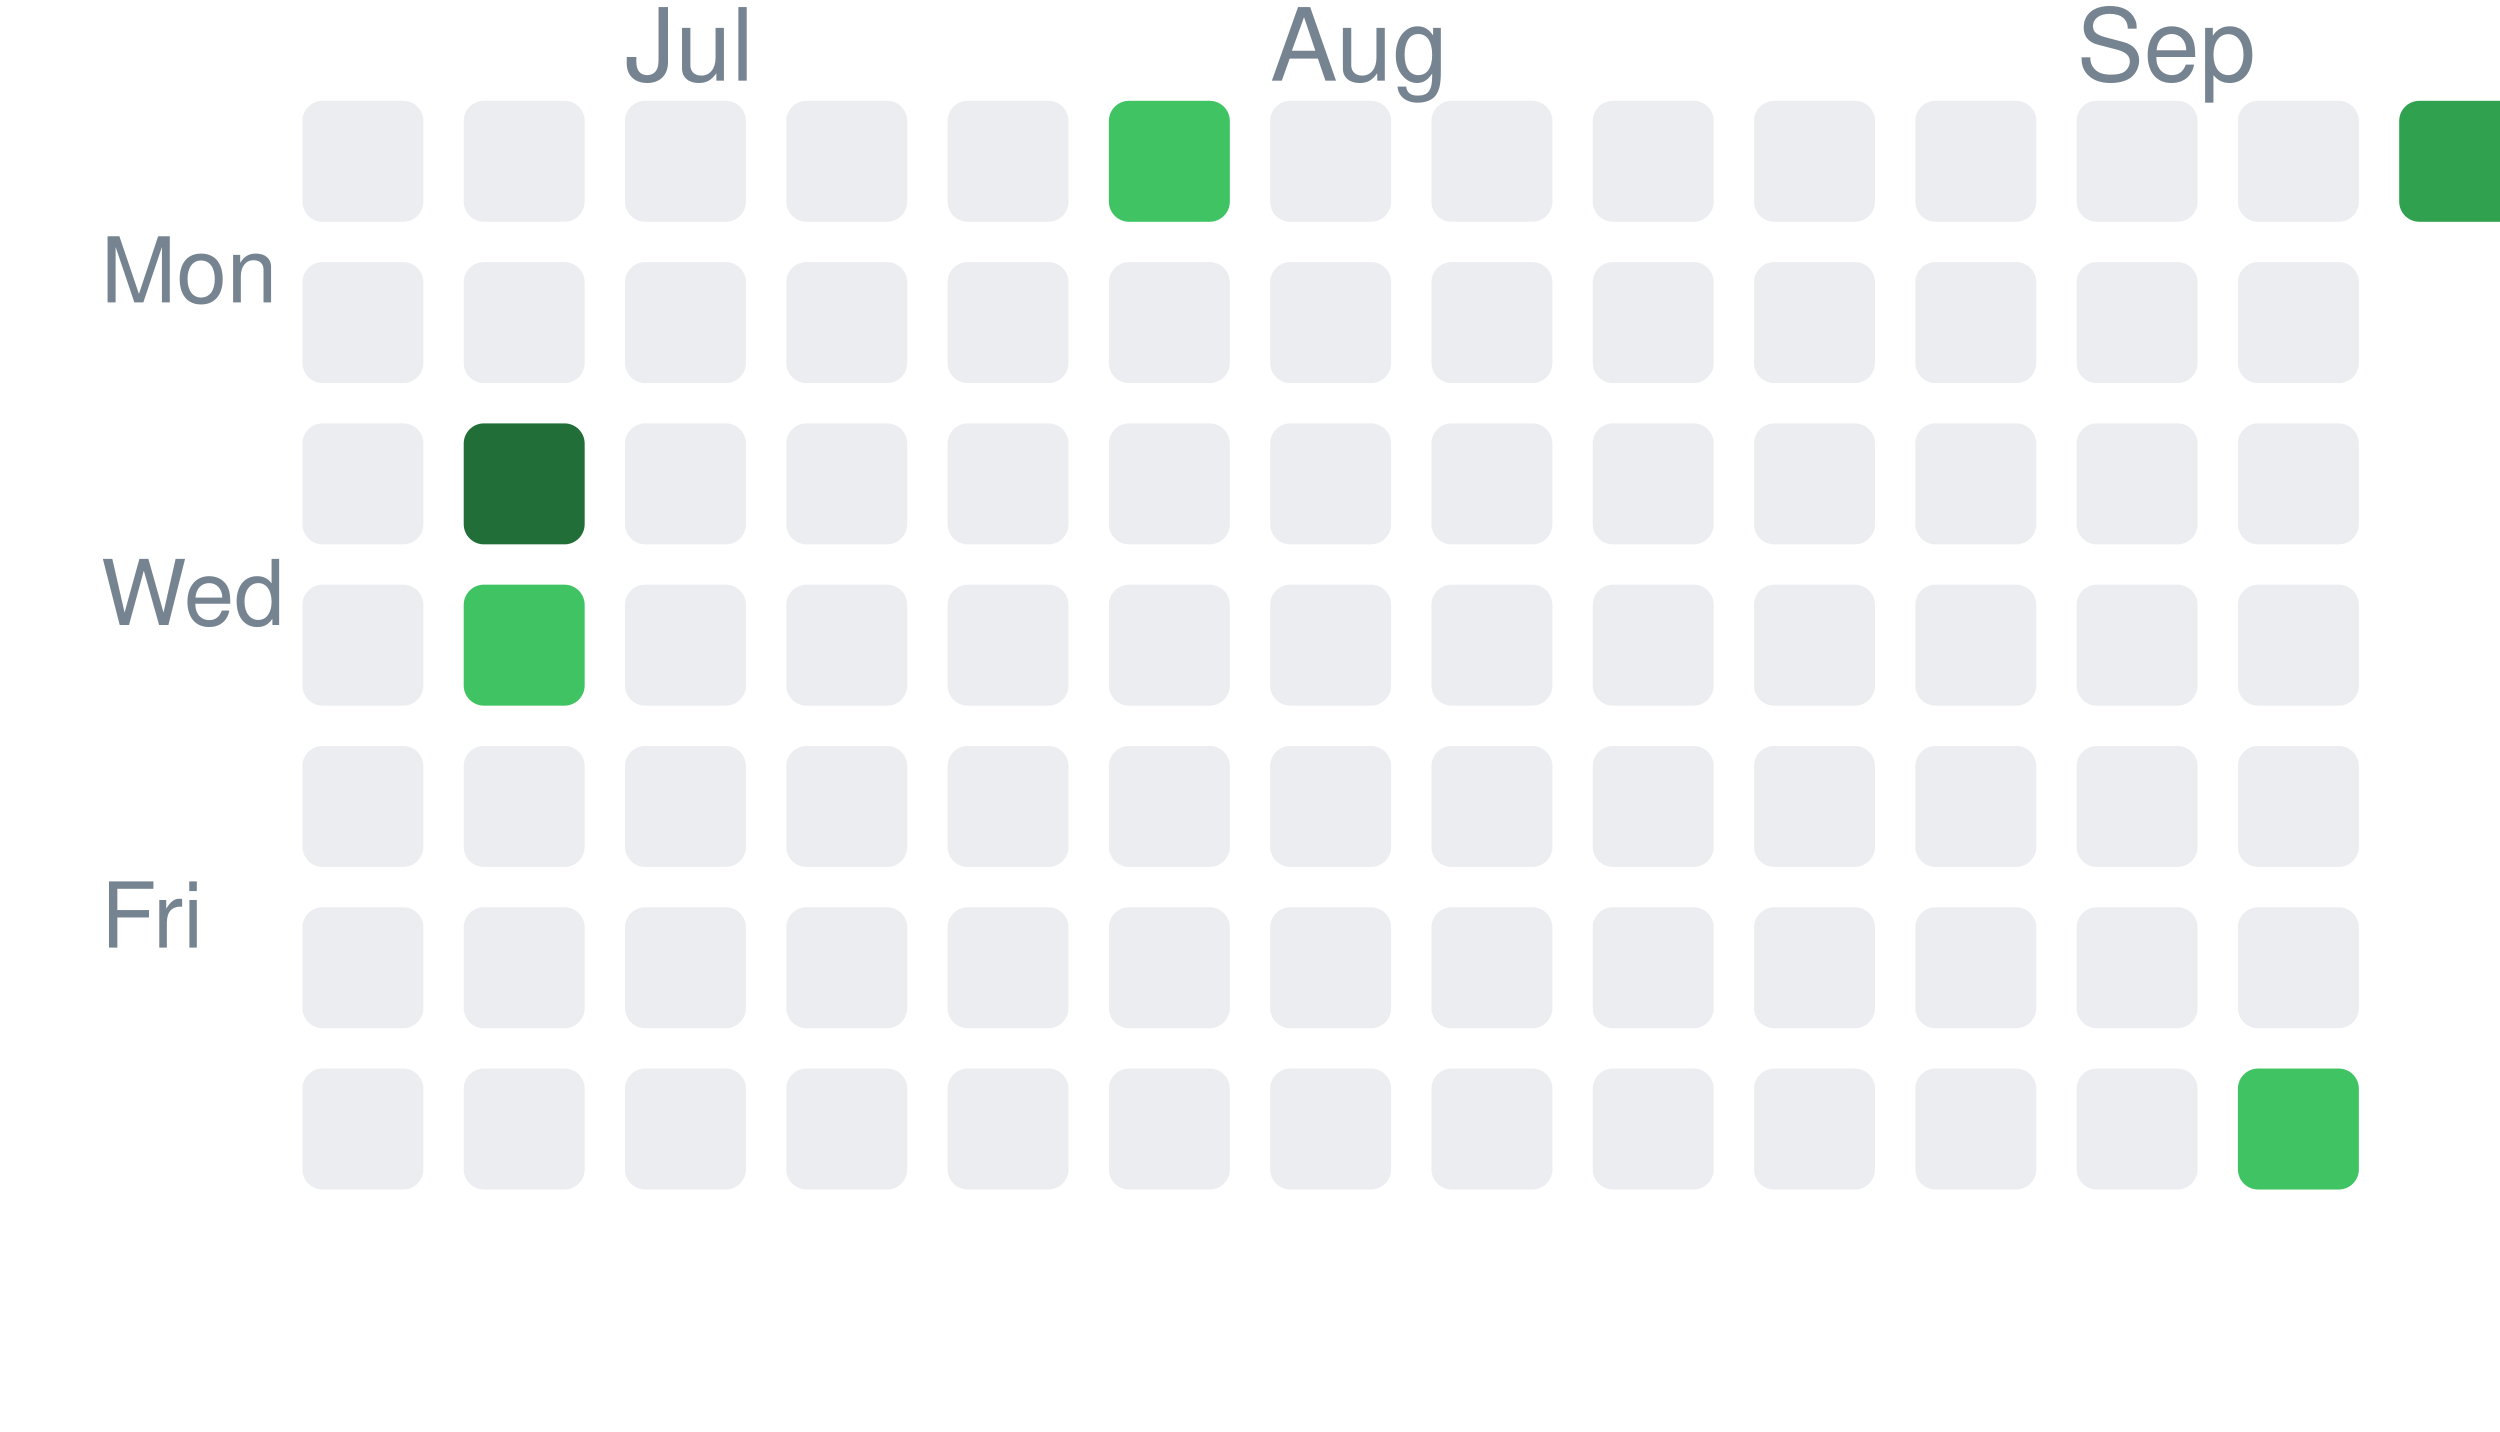
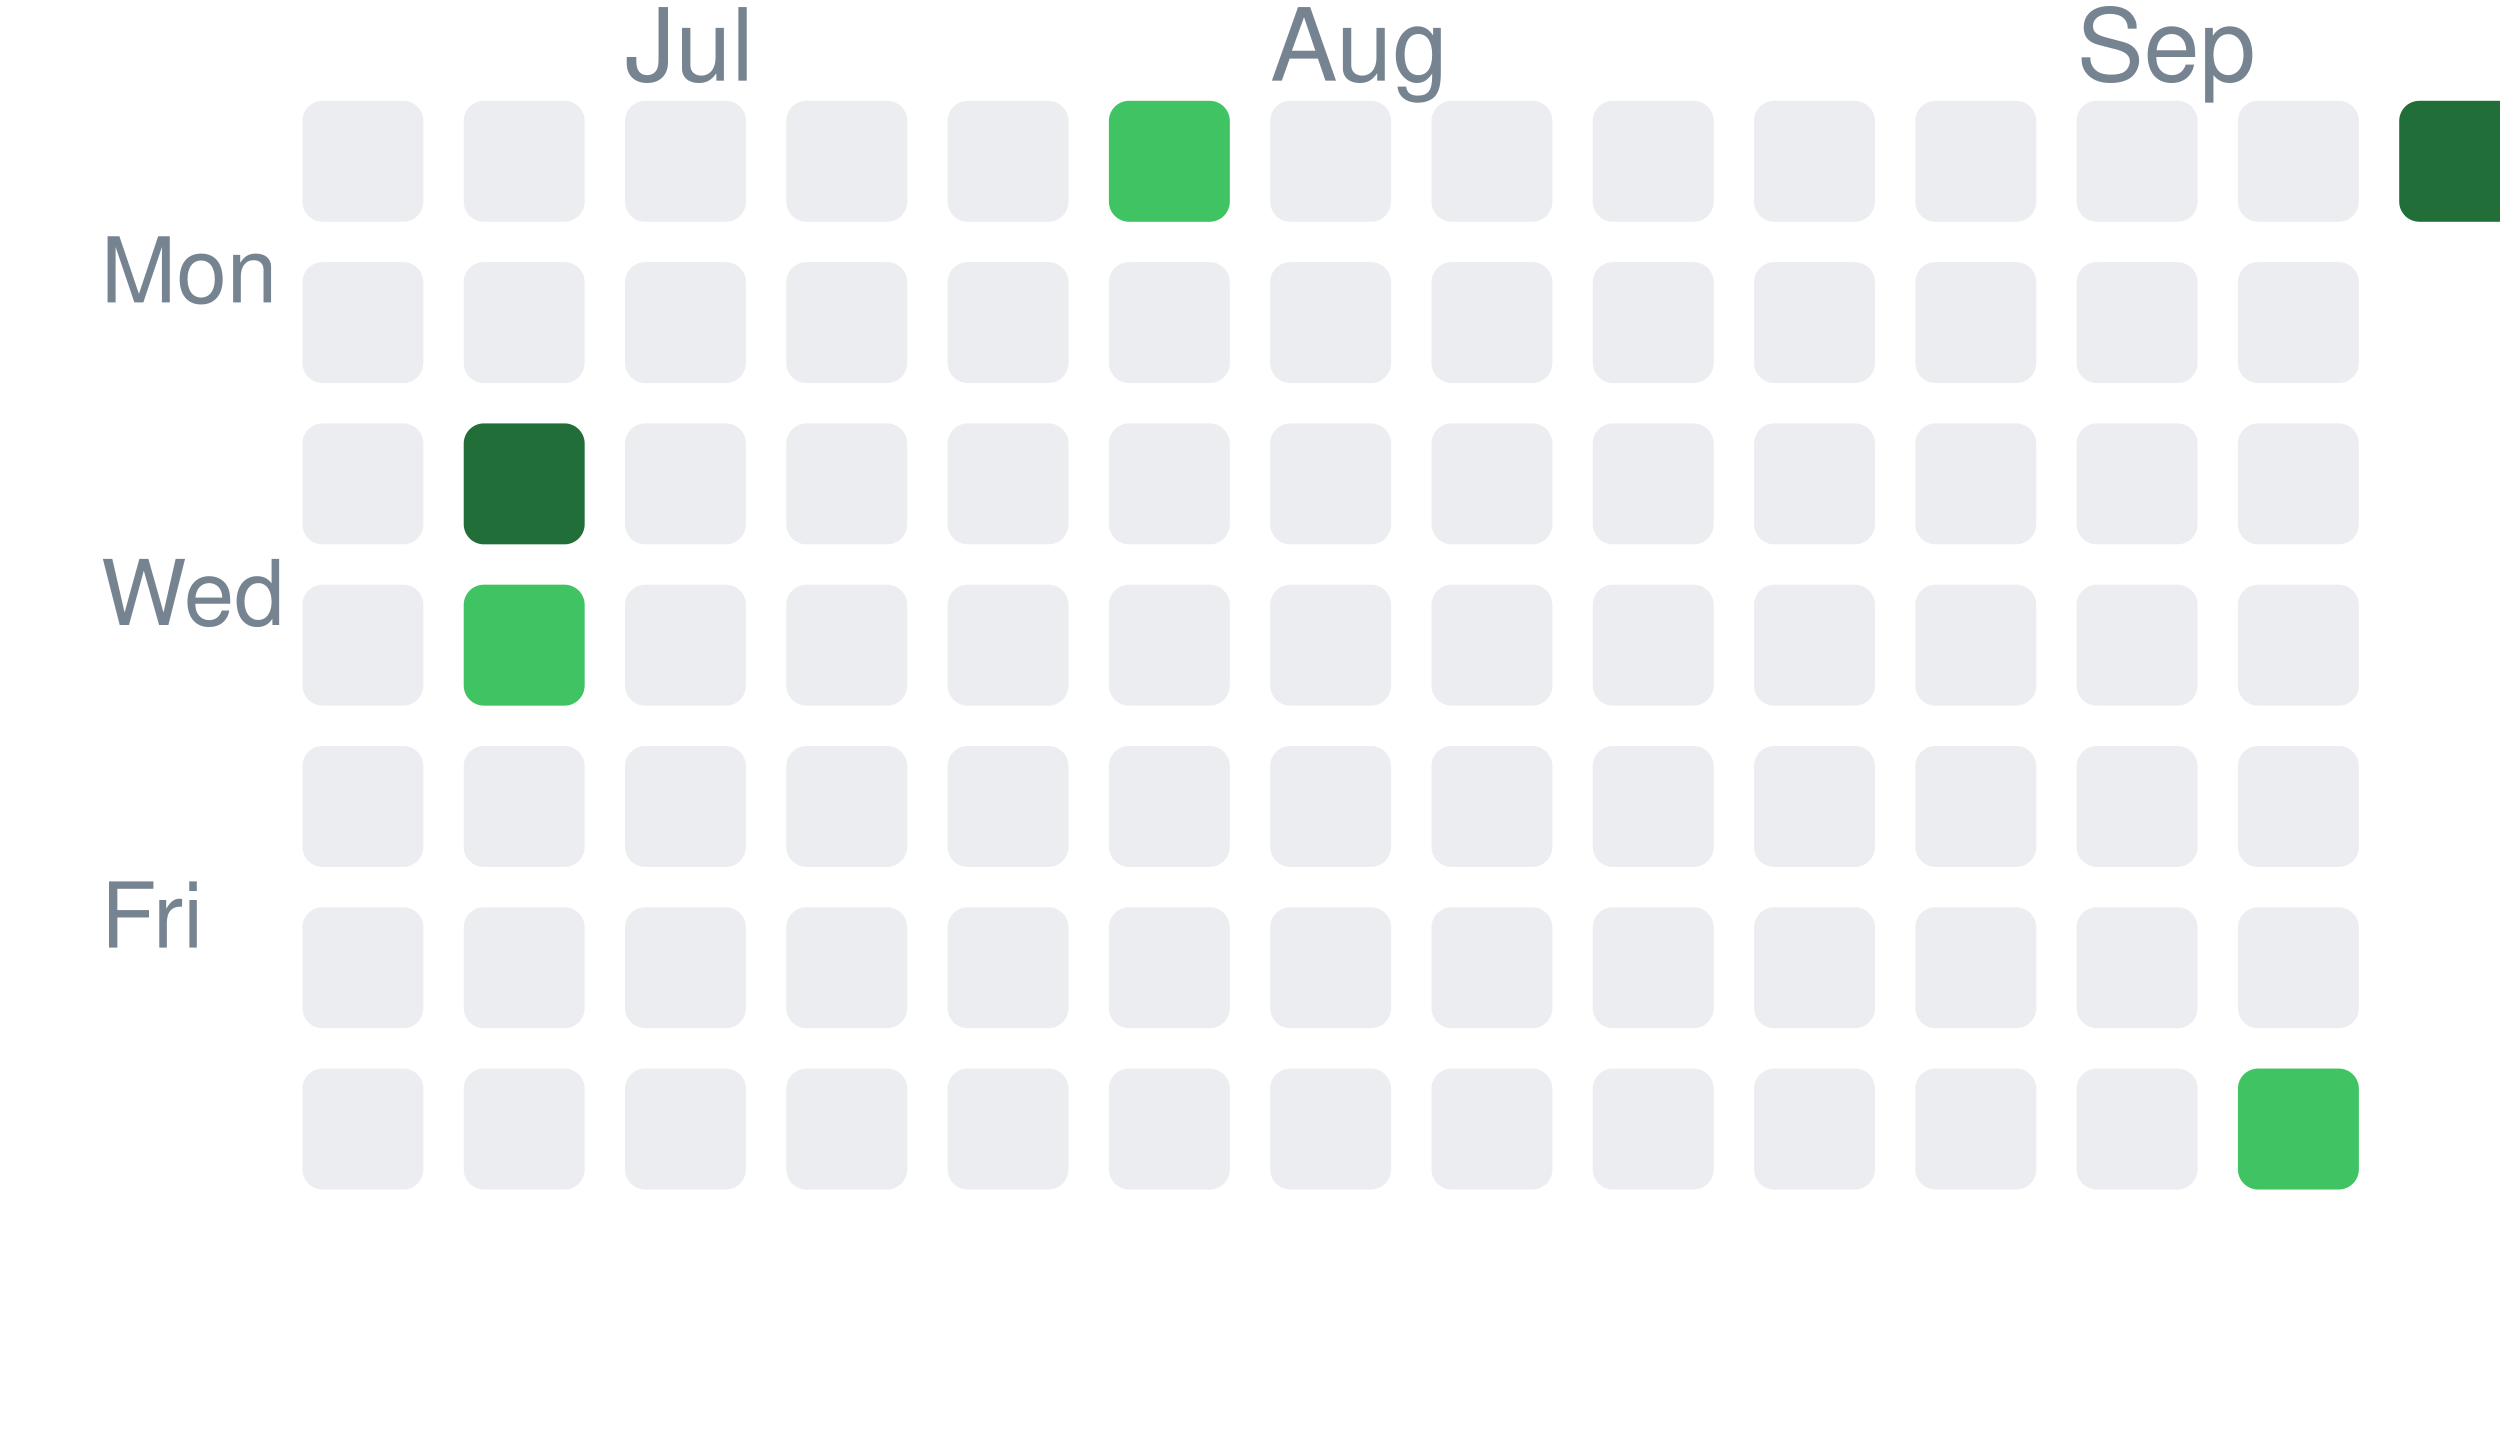
<svg xmlns="http://www.w3.org/2000/svg" width="248" height="142" style="font-family: -apple-system, BlinkMacSystemFont, Segoe UI, Helvetica, Arial, sans-serif, Apple Color Emoji, Segoe UI Emoji;">
  <style>
.month { font-size: 10px; fill: #768390; }
.wday { font-size: 9px; fill: #768390; }
</style>
  <text x="10" y="30" class="wday">Mon</text>
  <text x="10" y="62" class="wday">Wed</text>
  <text x="10" y="94" class="wday">Fri</text>
  <rect x="30" y="10" width="12" height="12" rx="2" ry="2" fill="#ebedf0" />
  <rect x="30" y="26" width="12" height="12" rx="2" ry="2" fill="#ebedf0" />
  <rect x="30" y="42" width="12" height="12" rx="2" ry="2" fill="#ebedf0" />
  <rect x="30" y="58" width="12" height="12" rx="2" ry="2" fill="#ebedf0" />
  <rect x="30" y="74" width="12" height="12" rx="2" ry="2" fill="#ebedf0" />
  <rect x="30" y="90" width="12" height="12" rx="2" ry="2" fill="#ebedf0" />
  <rect x="30" y="106" width="12" height="12" rx="2" ry="2" fill="#ebedf0" />
  <rect x="46" y="10" width="12" height="12" rx="2" ry="2" fill="#ebedf0" />
  <rect x="46" y="26" width="12" height="12" rx="2" ry="2" fill="#ebedf0" />
  <rect x="46" y="42" width="12" height="12" rx="2" ry="2" fill="#216e39" />
  <rect x="46" y="58" width="12" height="12" rx="2" ry="2" fill="#40c463" />
  <rect x="46" y="74" width="12" height="12" rx="2" ry="2" fill="#ebedf0" />
  <rect x="46" y="90" width="12" height="12" rx="2" ry="2" fill="#ebedf0" />
  <rect x="46" y="106" width="12" height="12" rx="2" ry="2" fill="#ebedf0" />
  <rect x="62" y="10" width="12" height="12" rx="2" ry="2" fill="#ebedf0" />
  <rect x="62" y="26" width="12" height="12" rx="2" ry="2" fill="#ebedf0" />
  <rect x="62" y="42" width="12" height="12" rx="2" ry="2" fill="#ebedf0" />
  <rect x="62" y="58" width="12" height="12" rx="2" ry="2" fill="#ebedf0" />
  <rect x="62" y="74" width="12" height="12" rx="2" ry="2" fill="#ebedf0" />
  <rect x="62" y="90" width="12" height="12" rx="2" ry="2" fill="#ebedf0" />
  <rect x="62" y="106" width="12" height="12" rx="2" ry="2" fill="#ebedf0" />
  <rect x="78" y="10" width="12" height="12" rx="2" ry="2" fill="#ebedf0" />
  <rect x="78" y="26" width="12" height="12" rx="2" ry="2" fill="#ebedf0" />
  <rect x="78" y="42" width="12" height="12" rx="2" ry="2" fill="#ebedf0" />
  <rect x="78" y="58" width="12" height="12" rx="2" ry="2" fill="#ebedf0" />
  <rect x="78" y="74" width="12" height="12" rx="2" ry="2" fill="#ebedf0" />
  <rect x="78" y="90" width="12" height="12" rx="2" ry="2" fill="#ebedf0" />
  <rect x="78" y="106" width="12" height="12" rx="2" ry="2" fill="#ebedf0" />
  <rect x="94" y="10" width="12" height="12" rx="2" ry="2" fill="#ebedf0" />
  <rect x="94" y="26" width="12" height="12" rx="2" ry="2" fill="#ebedf0" />
  <rect x="94" y="42" width="12" height="12" rx="2" ry="2" fill="#ebedf0" />
  <rect x="94" y="58" width="12" height="12" rx="2" ry="2" fill="#ebedf0" />
  <rect x="94" y="74" width="12" height="12" rx="2" ry="2" fill="#ebedf0" />
  <rect x="94" y="90" width="12" height="12" rx="2" ry="2" fill="#ebedf0" />
  <rect x="94" y="106" width="12" height="12" rx="2" ry="2" fill="#ebedf0" />
  <rect x="110" y="10" width="12" height="12" rx="2" ry="2" fill="#40c463" />
  <rect x="110" y="26" width="12" height="12" rx="2" ry="2" fill="#ebedf0" />
  <rect x="110" y="42" width="12" height="12" rx="2" ry="2" fill="#ebedf0" />
  <rect x="110" y="58" width="12" height="12" rx="2" ry="2" fill="#ebedf0" />
  <rect x="110" y="74" width="12" height="12" rx="2" ry="2" fill="#ebedf0" />
  <rect x="110" y="90" width="12" height="12" rx="2" ry="2" fill="#ebedf0" />
  <rect x="110" y="106" width="12" height="12" rx="2" ry="2" fill="#ebedf0" />
  <rect x="126" y="10" width="12" height="12" rx="2" ry="2" fill="#ebedf0" />
  <rect x="126" y="26" width="12" height="12" rx="2" ry="2" fill="#ebedf0" />
  <rect x="126" y="42" width="12" height="12" rx="2" ry="2" fill="#ebedf0" />
  <rect x="126" y="58" width="12" height="12" rx="2" ry="2" fill="#ebedf0" />
  <rect x="126" y="74" width="12" height="12" rx="2" ry="2" fill="#ebedf0" />
  <rect x="126" y="90" width="12" height="12" rx="2" ry="2" fill="#ebedf0" />
  <rect x="126" y="106" width="12" height="12" rx="2" ry="2" fill="#ebedf0" />
  <rect x="142" y="10" width="12" height="12" rx="2" ry="2" fill="#ebedf0" />
  <rect x="142" y="26" width="12" height="12" rx="2" ry="2" fill="#ebedf0" />
  <rect x="142" y="42" width="12" height="12" rx="2" ry="2" fill="#ebedf0" />
  <rect x="142" y="58" width="12" height="12" rx="2" ry="2" fill="#ebedf0" />
  <rect x="142" y="74" width="12" height="12" rx="2" ry="2" fill="#ebedf0" />
  <rect x="142" y="90" width="12" height="12" rx="2" ry="2" fill="#ebedf0" />
  <rect x="142" y="106" width="12" height="12" rx="2" ry="2" fill="#ebedf0" />
  <rect x="158" y="10" width="12" height="12" rx="2" ry="2" fill="#ebedf0" />
  <rect x="158" y="26" width="12" height="12" rx="2" ry="2" fill="#ebedf0" />
  <rect x="158" y="42" width="12" height="12" rx="2" ry="2" fill="#ebedf0" />
  <rect x="158" y="58" width="12" height="12" rx="2" ry="2" fill="#ebedf0" />
  <rect x="158" y="74" width="12" height="12" rx="2" ry="2" fill="#ebedf0" />
  <rect x="158" y="90" width="12" height="12" rx="2" ry="2" fill="#ebedf0" />
  <rect x="158" y="106" width="12" height="12" rx="2" ry="2" fill="#ebedf0" />
  <rect x="174" y="10" width="12" height="12" rx="2" ry="2" fill="#ebedf0" />
  <rect x="174" y="26" width="12" height="12" rx="2" ry="2" fill="#ebedf0" />
  <rect x="174" y="42" width="12" height="12" rx="2" ry="2" fill="#ebedf0" />
  <rect x="174" y="58" width="12" height="12" rx="2" ry="2" fill="#ebedf0" />
  <rect x="174" y="74" width="12" height="12" rx="2" ry="2" fill="#ebedf0" />
  <rect x="174" y="90" width="12" height="12" rx="2" ry="2" fill="#ebedf0" />
  <rect x="174" y="106" width="12" height="12" rx="2" ry="2" fill="#ebedf0" />
  <rect x="190" y="10" width="12" height="12" rx="2" ry="2" fill="#ebedf0" />
  <rect x="190" y="26" width="12" height="12" rx="2" ry="2" fill="#ebedf0" />
  <rect x="190" y="42" width="12" height="12" rx="2" ry="2" fill="#ebedf0" />
  <rect x="190" y="58" width="12" height="12" rx="2" ry="2" fill="#ebedf0" />
  <rect x="190" y="74" width="12" height="12" rx="2" ry="2" fill="#ebedf0" />
  <rect x="190" y="90" width="12" height="12" rx="2" ry="2" fill="#ebedf0" />
  <rect x="190" y="106" width="12" height="12" rx="2" ry="2" fill="#ebedf0" />
  <rect x="206" y="10" width="12" height="12" rx="2" ry="2" fill="#ebedf0" />
  <rect x="206" y="26" width="12" height="12" rx="2" ry="2" fill="#ebedf0" />
  <rect x="206" y="42" width="12" height="12" rx="2" ry="2" fill="#ebedf0" />
  <rect x="206" y="58" width="12" height="12" rx="2" ry="2" fill="#ebedf0" />
  <rect x="206" y="74" width="12" height="12" rx="2" ry="2" fill="#ebedf0" />
  <rect x="206" y="90" width="12" height="12" rx="2" ry="2" fill="#ebedf0" />
  <rect x="206" y="106" width="12" height="12" rx="2" ry="2" fill="#ebedf0" />
  <rect x="222" y="10" width="12" height="12" rx="2" ry="2" fill="#ebedf0" />
  <rect x="222" y="26" width="12" height="12" rx="2" ry="2" fill="#ebedf0" />
  <rect x="222" y="42" width="12" height="12" rx="2" ry="2" fill="#ebedf0" />
  <rect x="222" y="58" width="12" height="12" rx="2" ry="2" fill="#ebedf0" />
  <rect x="222" y="74" width="12" height="12" rx="2" ry="2" fill="#ebedf0" />
  <rect x="222" y="90" width="12" height="12" rx="2" ry="2" fill="#ebedf0" />
  <rect x="222" y="106" width="12" height="12" rx="2" ry="2" fill="#40c463" />
-   <rect x="238" y="10" width="12" height="12" rx="2" ry="2" fill="#30a14e" />
+   <rect x="238" y="10" width="12" height="12" rx="2" ry="2" fill="#216e39" />
  <text x="62" y="8" class="month">Jul</text>
  <text x="126" y="8" class="month">Aug</text>
  <text x="206" y="8" class="month">Sep</text>
</svg>
